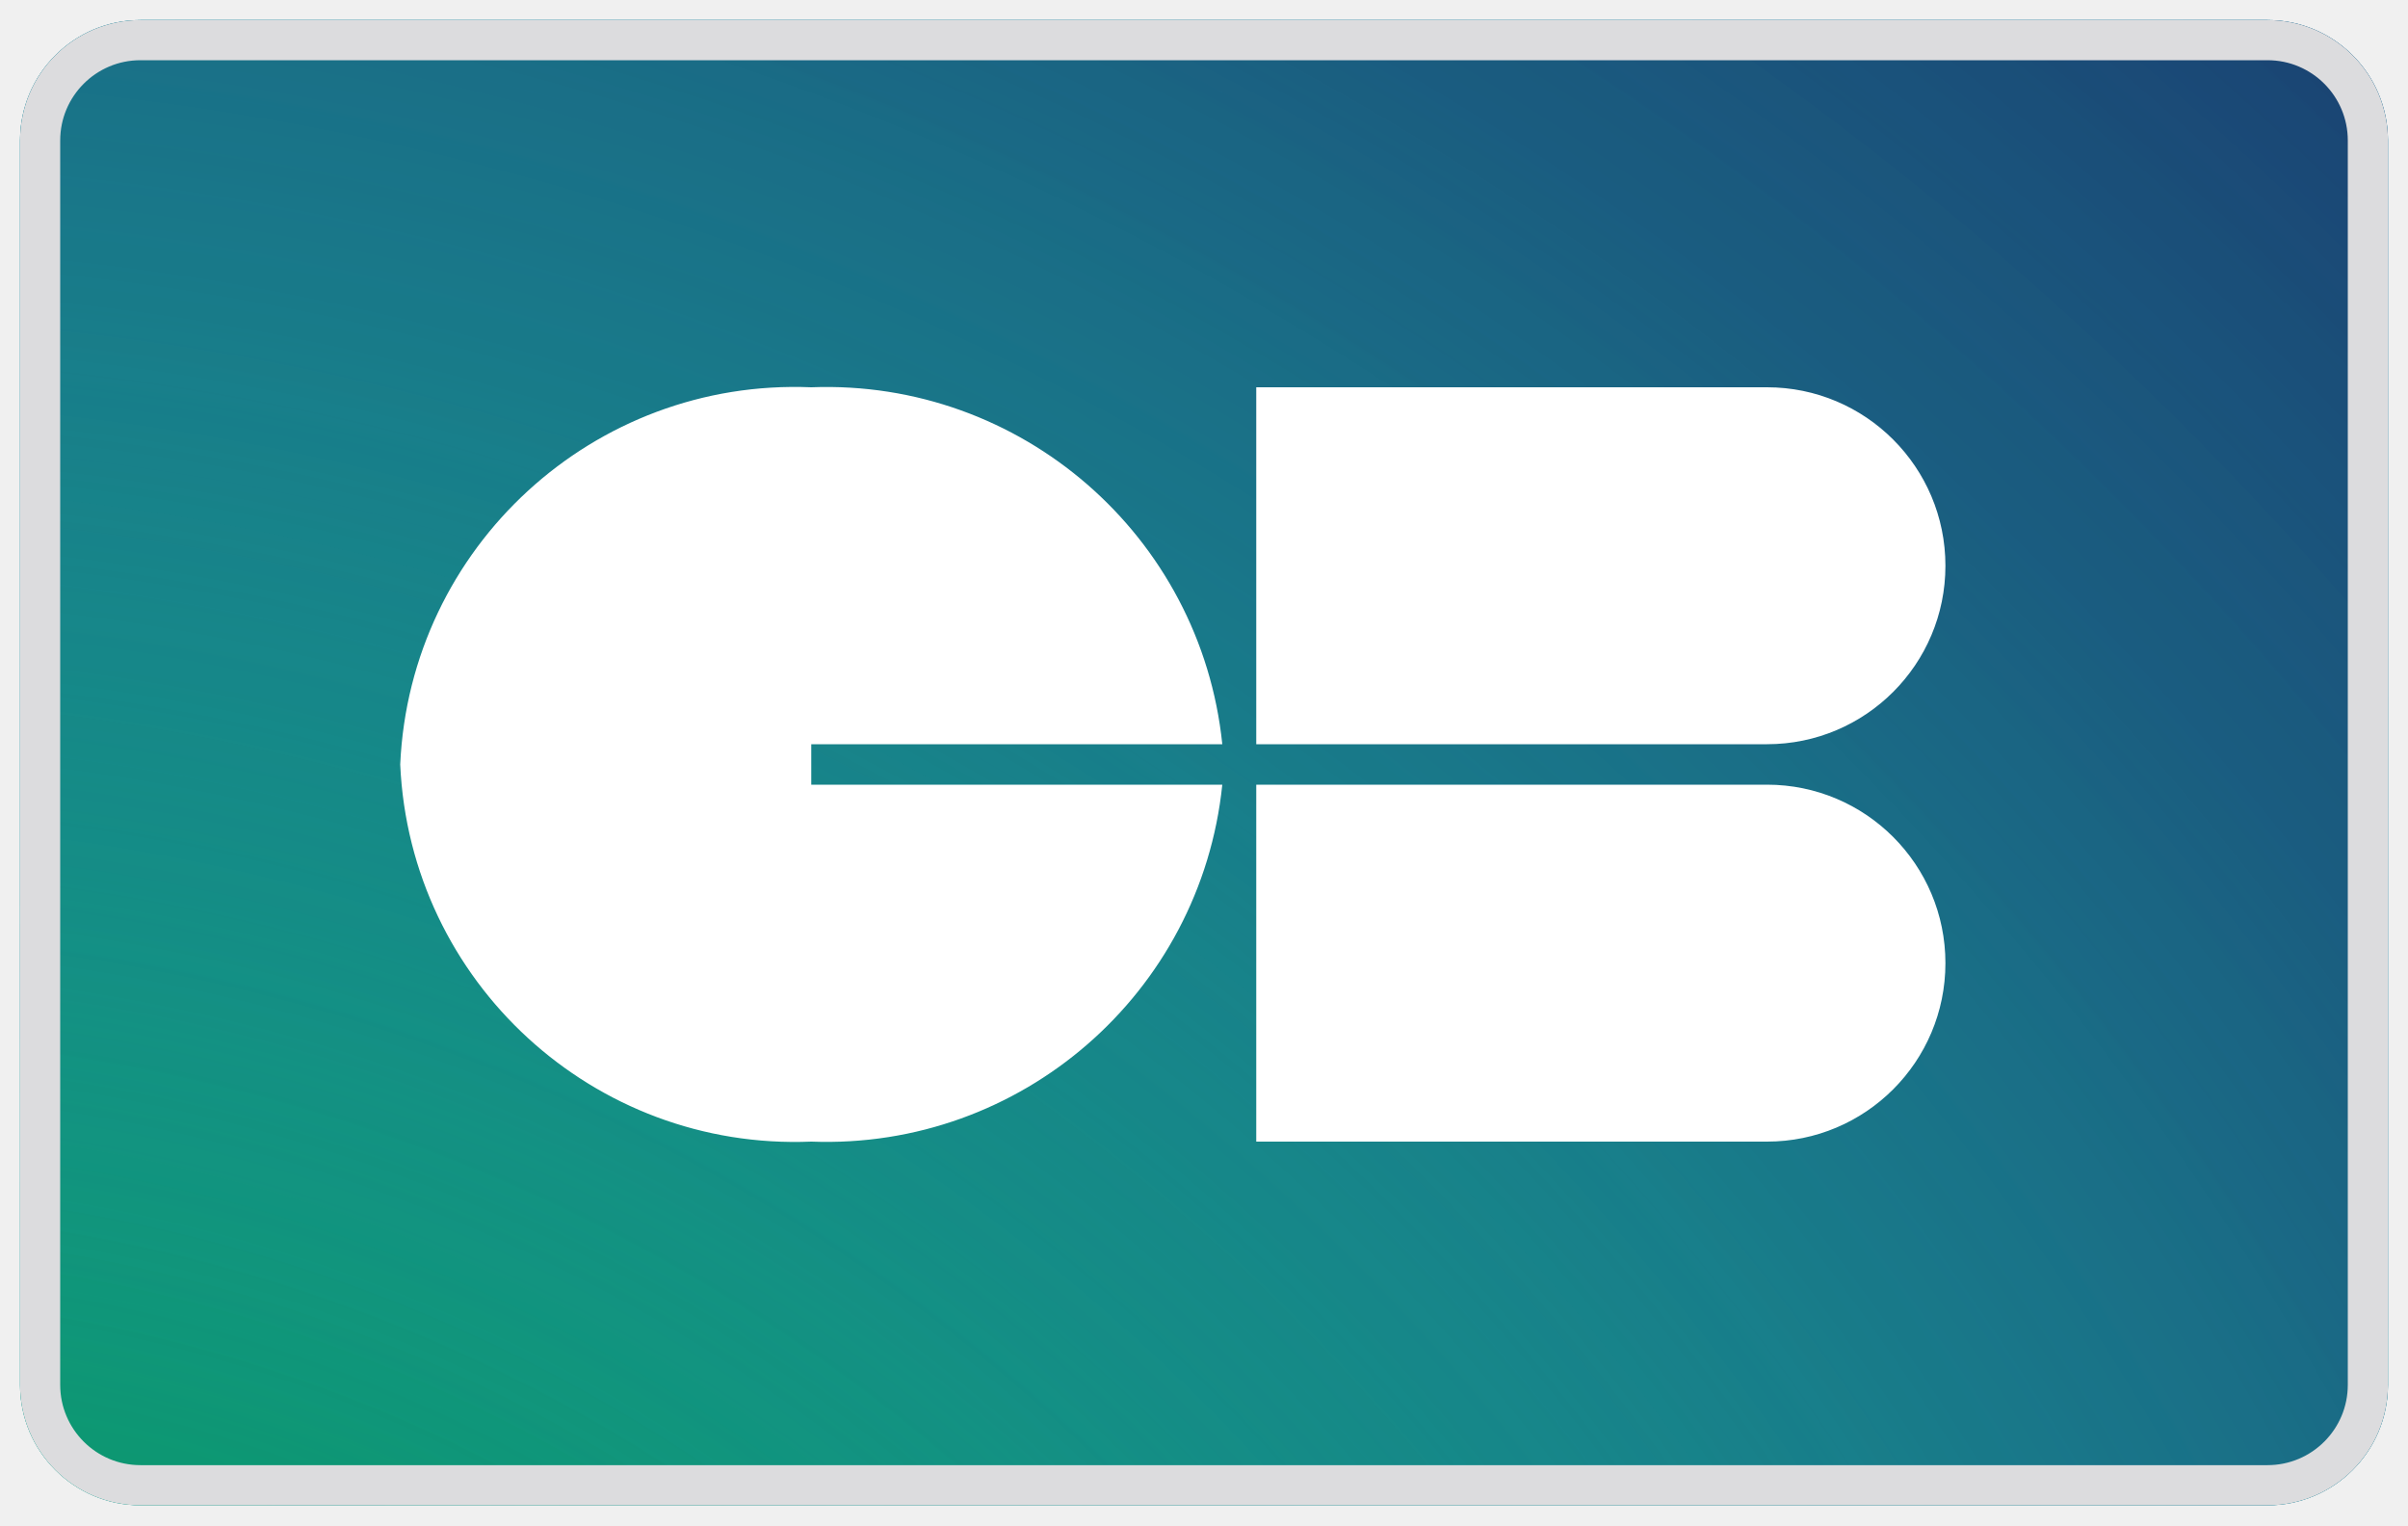
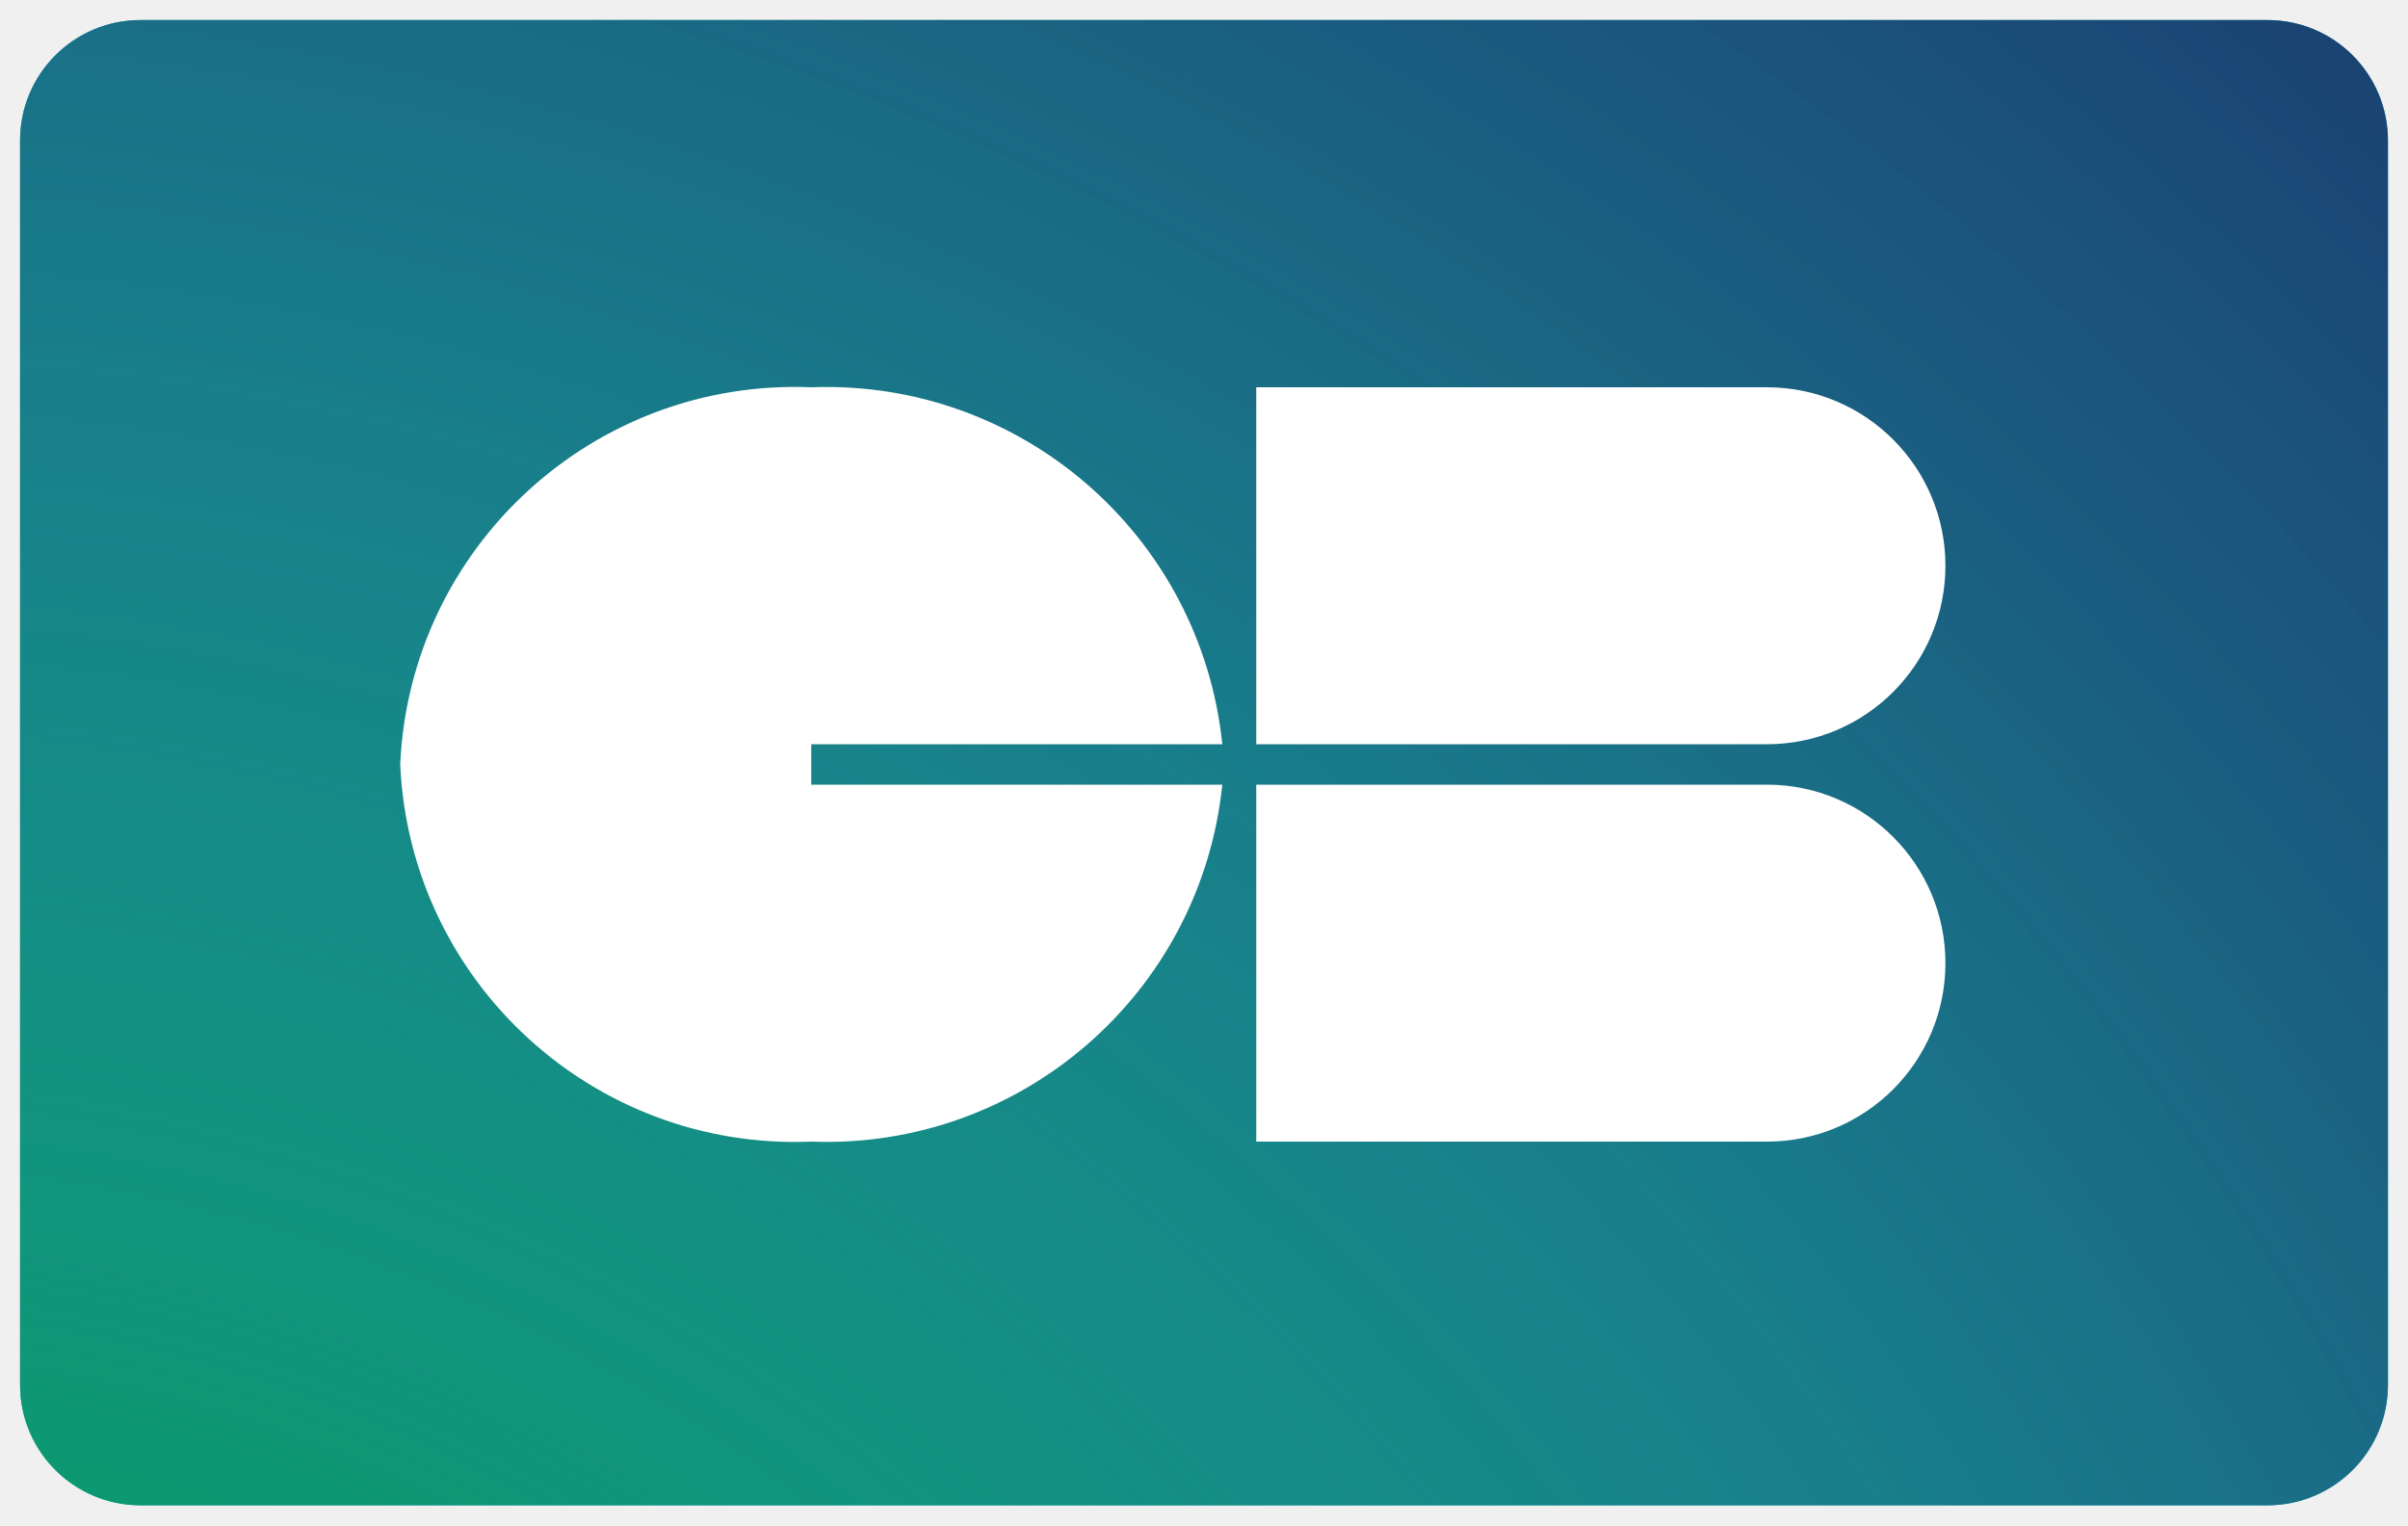
<svg xmlns="http://www.w3.org/2000/svg" viewBox="0 0 60 38" width="60" height="38">
  <defs>
    <clipPath id="paths">
      <rect x="0.5" y="0.5" width="59" height="37" rx="3" fill="none" />
    </clipPath>
-     <radialGradient id="b" cx="-5" cy="70" gradientUnits="userSpaceOnUse" r="140">
+     <radialGradient id="cbb" cx="-5" cy="70" gradientUnits="userSpaceOnUse" r="140">
      <stop offset=".09" stop-color="#009245" />
      <stop offset=".23" stop-color="#049552" stop-opacity=".89" />
      <stop offset=".52" stop-color="#0d9e74" stop-opacity=".59" />
      <stop offset=".91" stop-color="#1bacab" stop-opacity=".12" />
      <stop offset="1" stop-color="#1fb0b8" stop-opacity="0" />
    </radialGradient>
-     <radialGradient id="c" cx="-5" cy="70" gradientUnits="userSpaceOnUse" r="140">
+     <radialGradient id="cbc" cx="-5" cy="70" gradientUnits="userSpaceOnUse" r="140">
      <stop offset=".15" stop-color="#1fb0b8" stop-opacity="0" />
      <stop offset=".35" stop-color="#1c7491" stop-opacity=".4" />
      <stop offset=".56" stop-color="#1a4471" stop-opacity=".73" />
      <stop offset=".74" stop-color="#18265e" stop-opacity=".93" />
      <stop offset=".87" stop-color="#181b57" />
    </radialGradient>
  </defs>
  <g clip-path="url(#paths)">
    <path d="M0 0h60v38H0z" fill="#29abe2" />
-     <path d="M0 0h60v38H0z" fill="url(#b)" />
-     <path d="M0 0h60v38H0z" fill="url(#c)" />
+     <path d="M0 0h60v38H0z" fill="url(#cbb)" />
+     <path d="M0 0h60v38H0z" fill="url(#cbc)" />
  </g>
-   <rect x="1" y="1" width="58" height="36" rx="2.5" fill="none" stroke-width="1" stroke="#DCDCDE" />
  <g fill="#fff" transform="scale(1.8) translate(3, 1.5)">
    <path d="M14.39 3.86h7.07a2.47 2.47 0 0 1 2.47 2.47 2.47 2.47 0 0 1-2.47 2.47h-7.07V3.86zM14.39 9.36h7.07a2.47 2.47 0 0 1 2.47 2.47 2.47 2.47 0 0 1-2.47 2.47h-7.07V9.36zM8.23 9.36V8.8h5.69a5.51 5.51 0 0 0-5.69-4.94 5.47 5.47 0 0 0-5.69 5.22 5.47 5.47 0 0 0 5.69 5.22 5.51 5.51 0 0 0 5.69-4.94z" />
  </g>
</svg>
